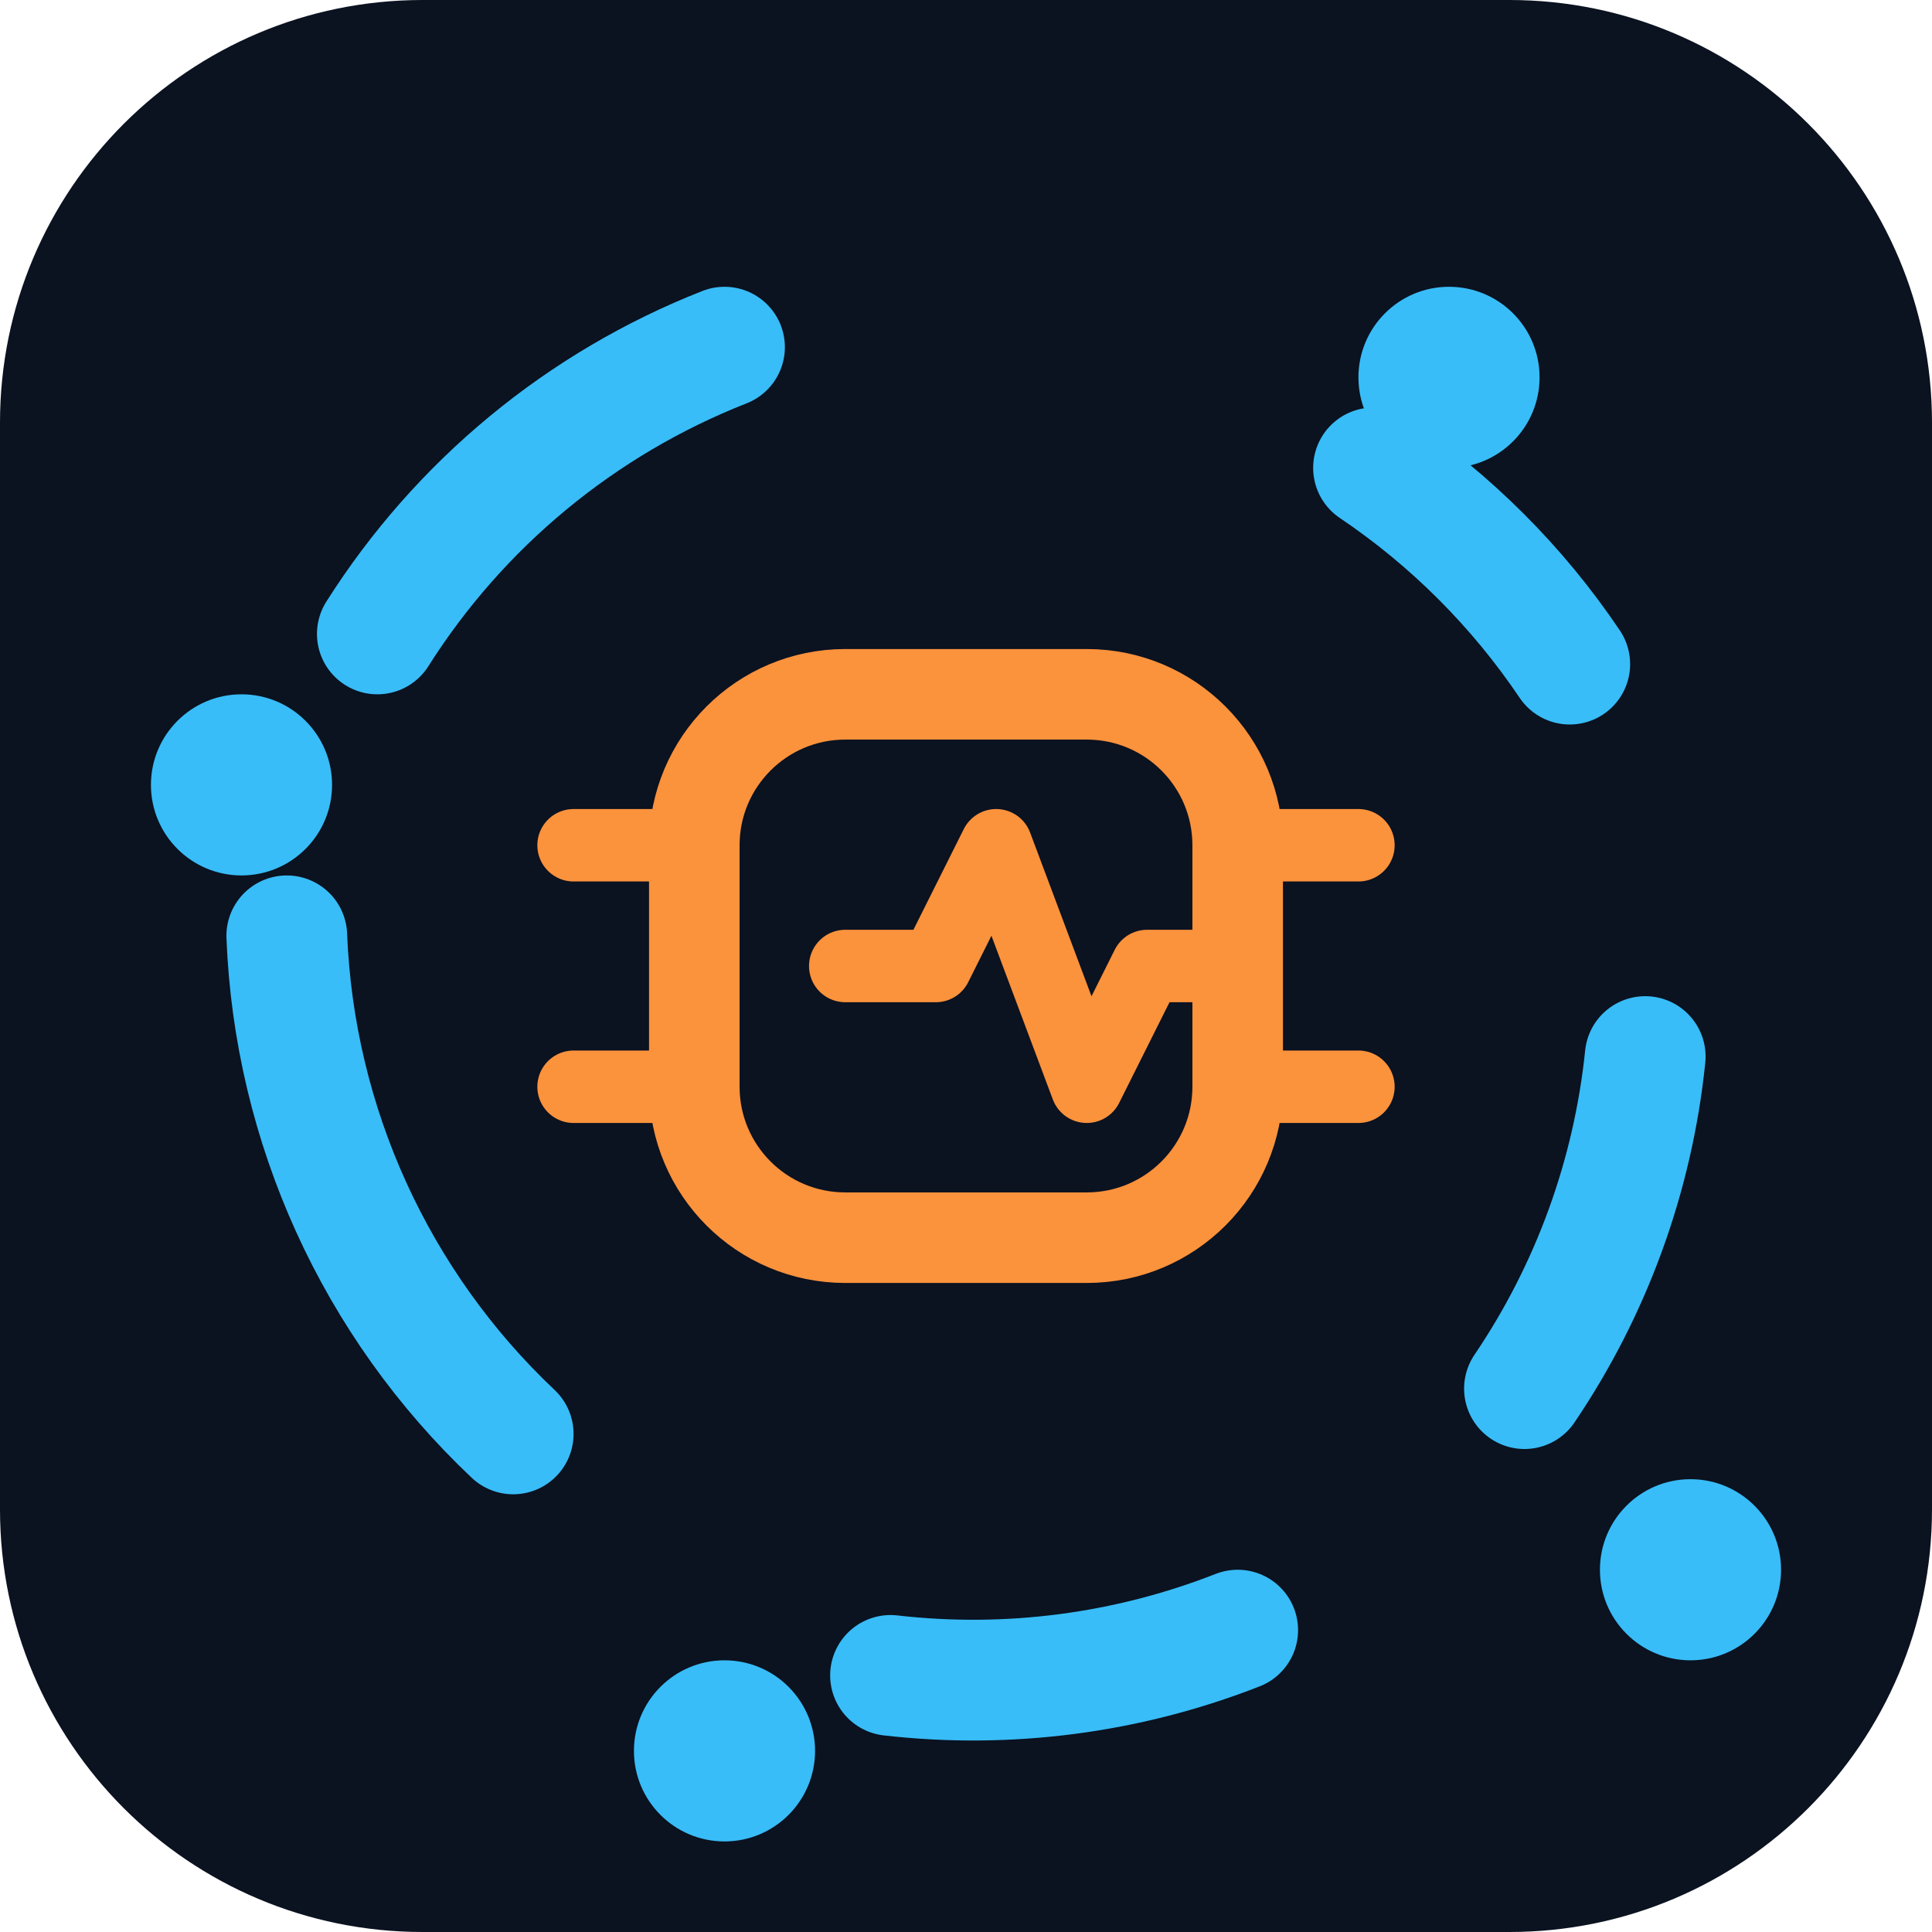
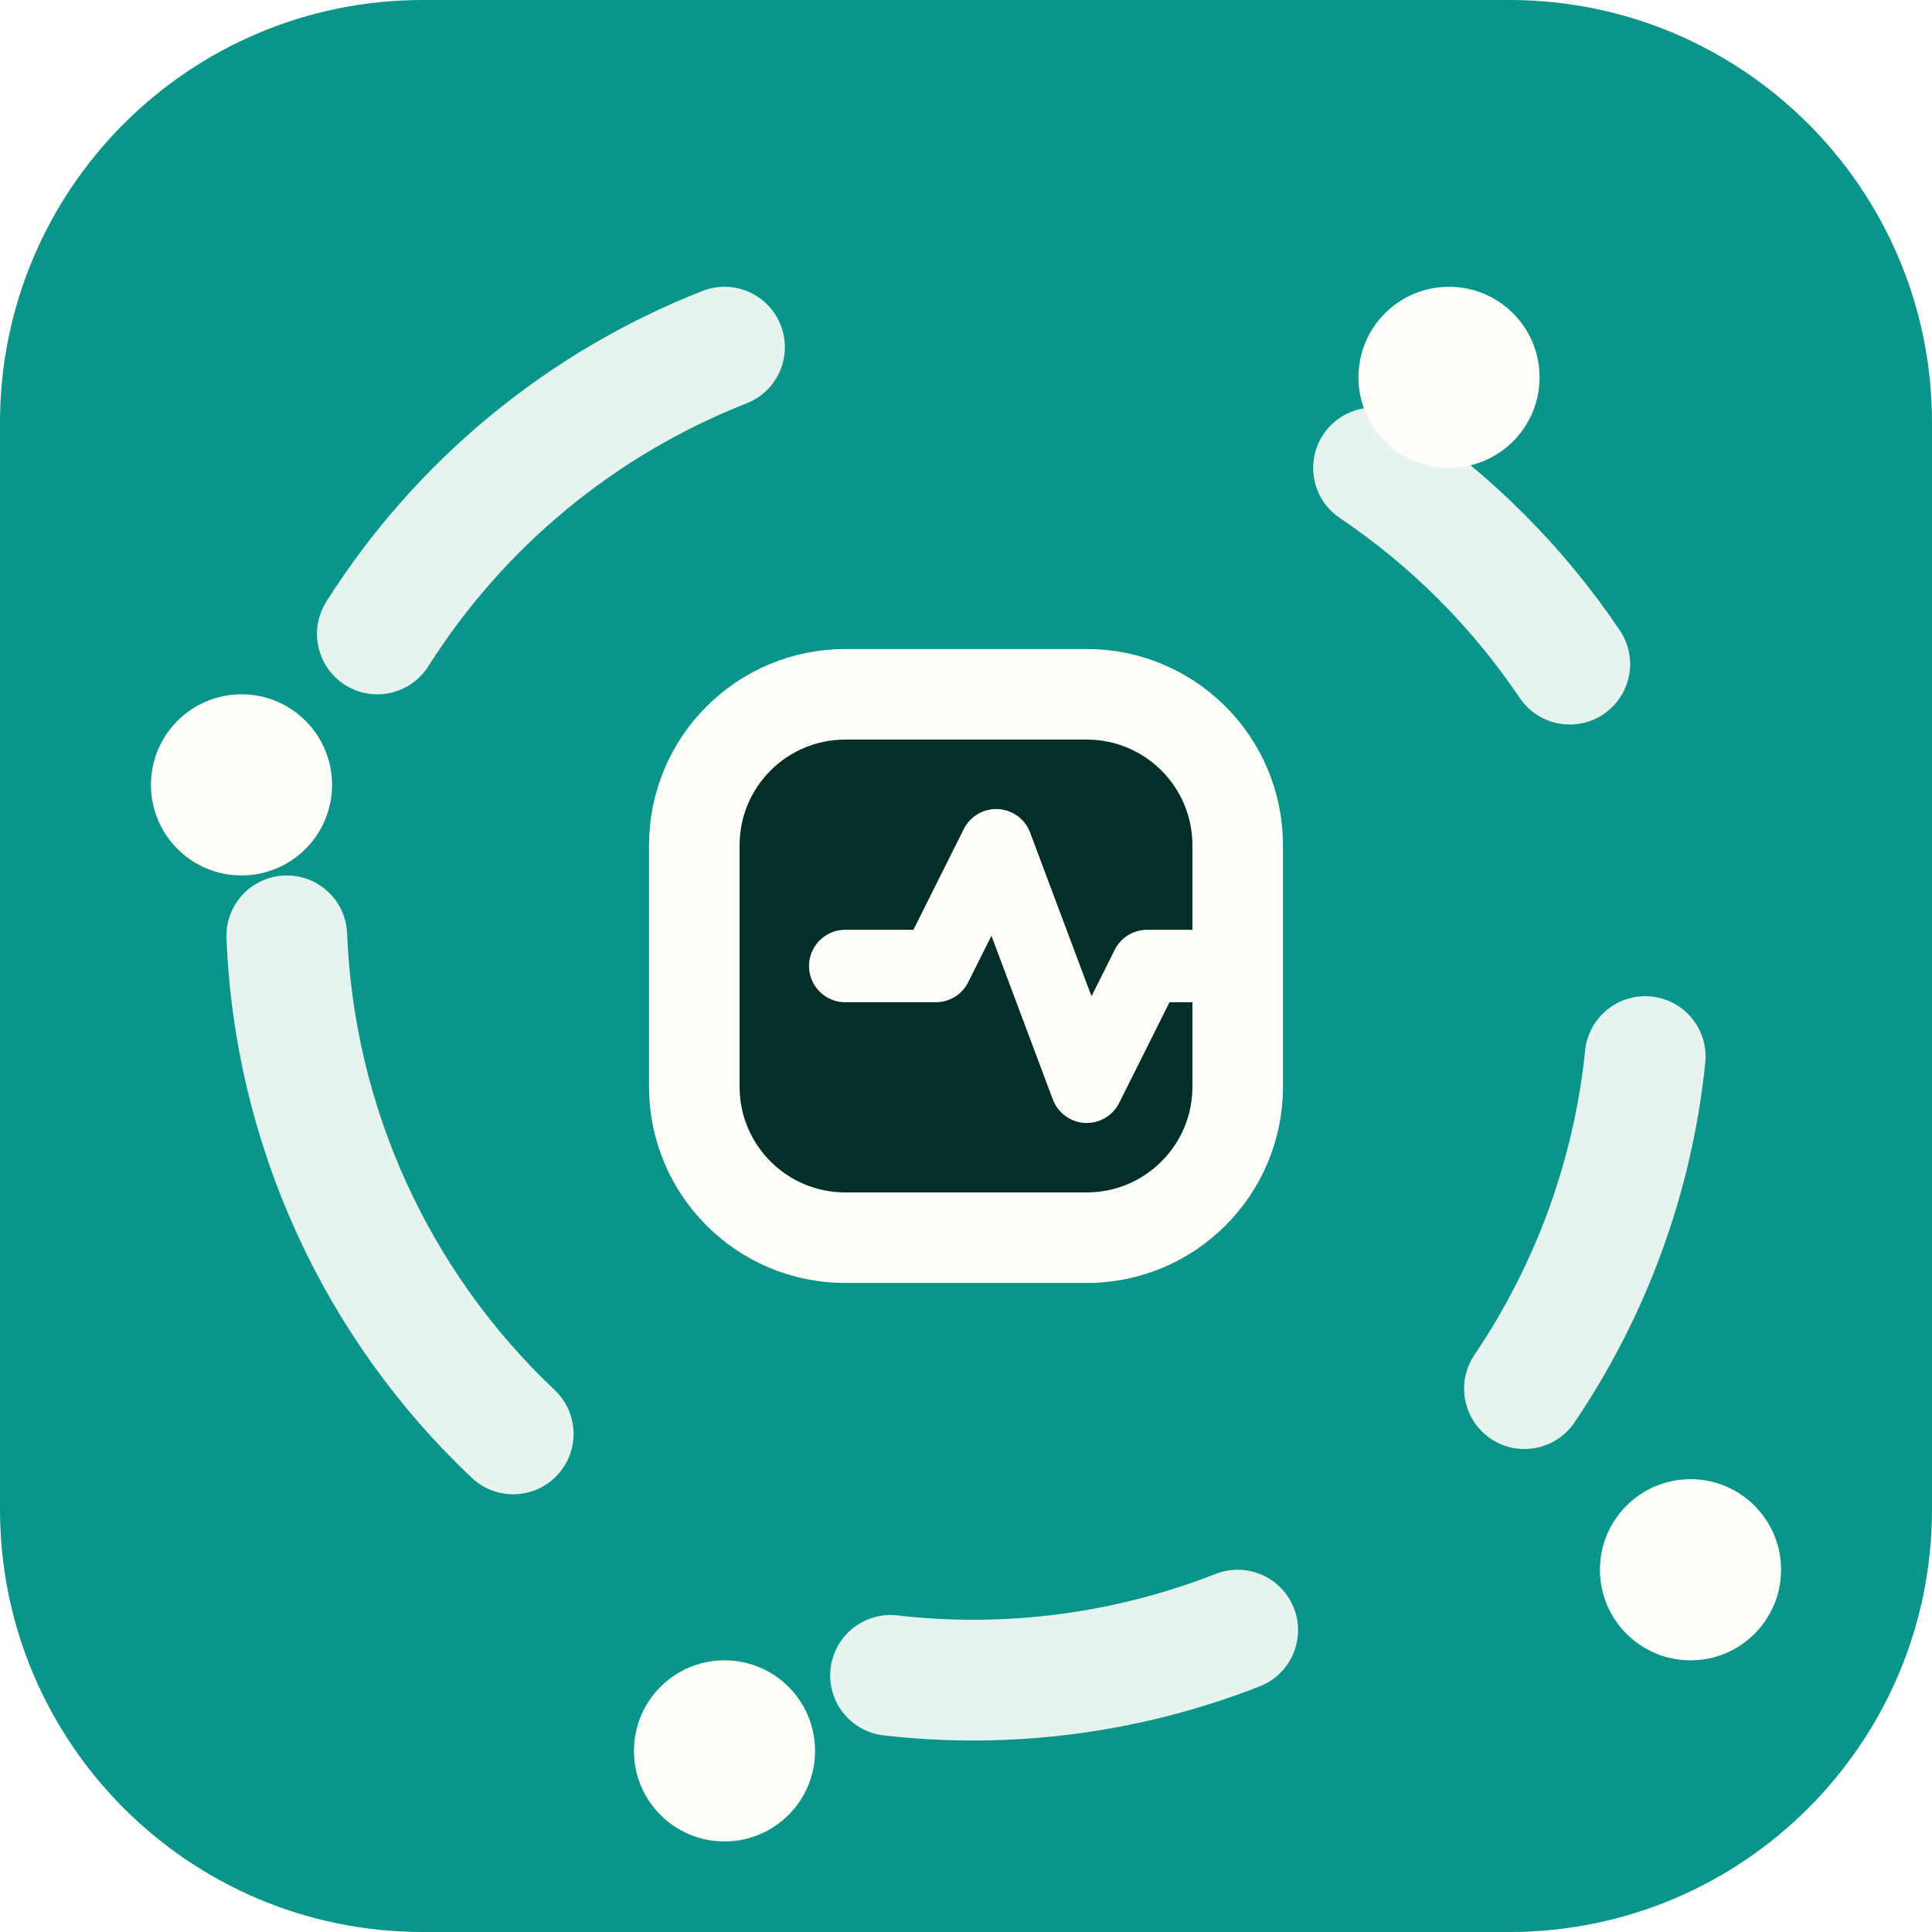
<svg xmlns="http://www.w3.org/2000/svg" viewBox="0 0 64 64" fill="none">
-   <rect width="64" height="64" rx="14" fill="#0b1220" />
-   <g stroke="#38bdf8" stroke-width="4" stroke-linecap="round">
+   <rect width="64" height="64" rx="14" fill="#0a958a" />
+   <g stroke="#fffdf8" stroke-width="4" stroke-linecap="round" opacity="0.9">
    <path d="M45.5 15.5a24 24 0 0 1 6.5 6.5" />
    <path d="M54.5 35a24 24 0 0 1-4 11" />
    <path d="M41 54a24 24 0 0 1-11.5 1.5" />
    <path d="M17 47.5A24 24 0 0 1 9.5 31" />
    <path d="M12.5 21A24 24 0 0 1 24 11.5" />
  </g>
-   <g fill="#38bdf8">
+   <g fill="#fffdf8">
    <circle cx="48" cy="12.5" r="3" />
    <circle cx="56" cy="52" r="3" />
    <circle cx="24" cy="58" r="3" />
    <circle cx="8" cy="26" r="3" />
  </g>
-   <rect x="23" y="23" width="18" height="18" rx="5" fill="#0b1220" stroke="#fb923c" stroke-width="3" />
-   <path d="M28 32h3l2-4 3 8 2-4h3" stroke="#fb923c" stroke-width="2.4" stroke-linecap="round" stroke-linejoin="round" />
-   <path d="M23 28h-4M23 36h-4M41 28h4M41 36h4" stroke="#fb923c" stroke-width="2.4" stroke-linecap="round" />
+   <rect x="23" y="23" width="18" height="18" rx="5" fill="#042e2a" stroke="#fffdf8" stroke-width="3" />
+   <path d="M28 32h3l2-4 3 8 2-4h3" stroke="#fffdf8" stroke-width="2.4" stroke-linecap="round" stroke-linejoin="round" />
</svg>
